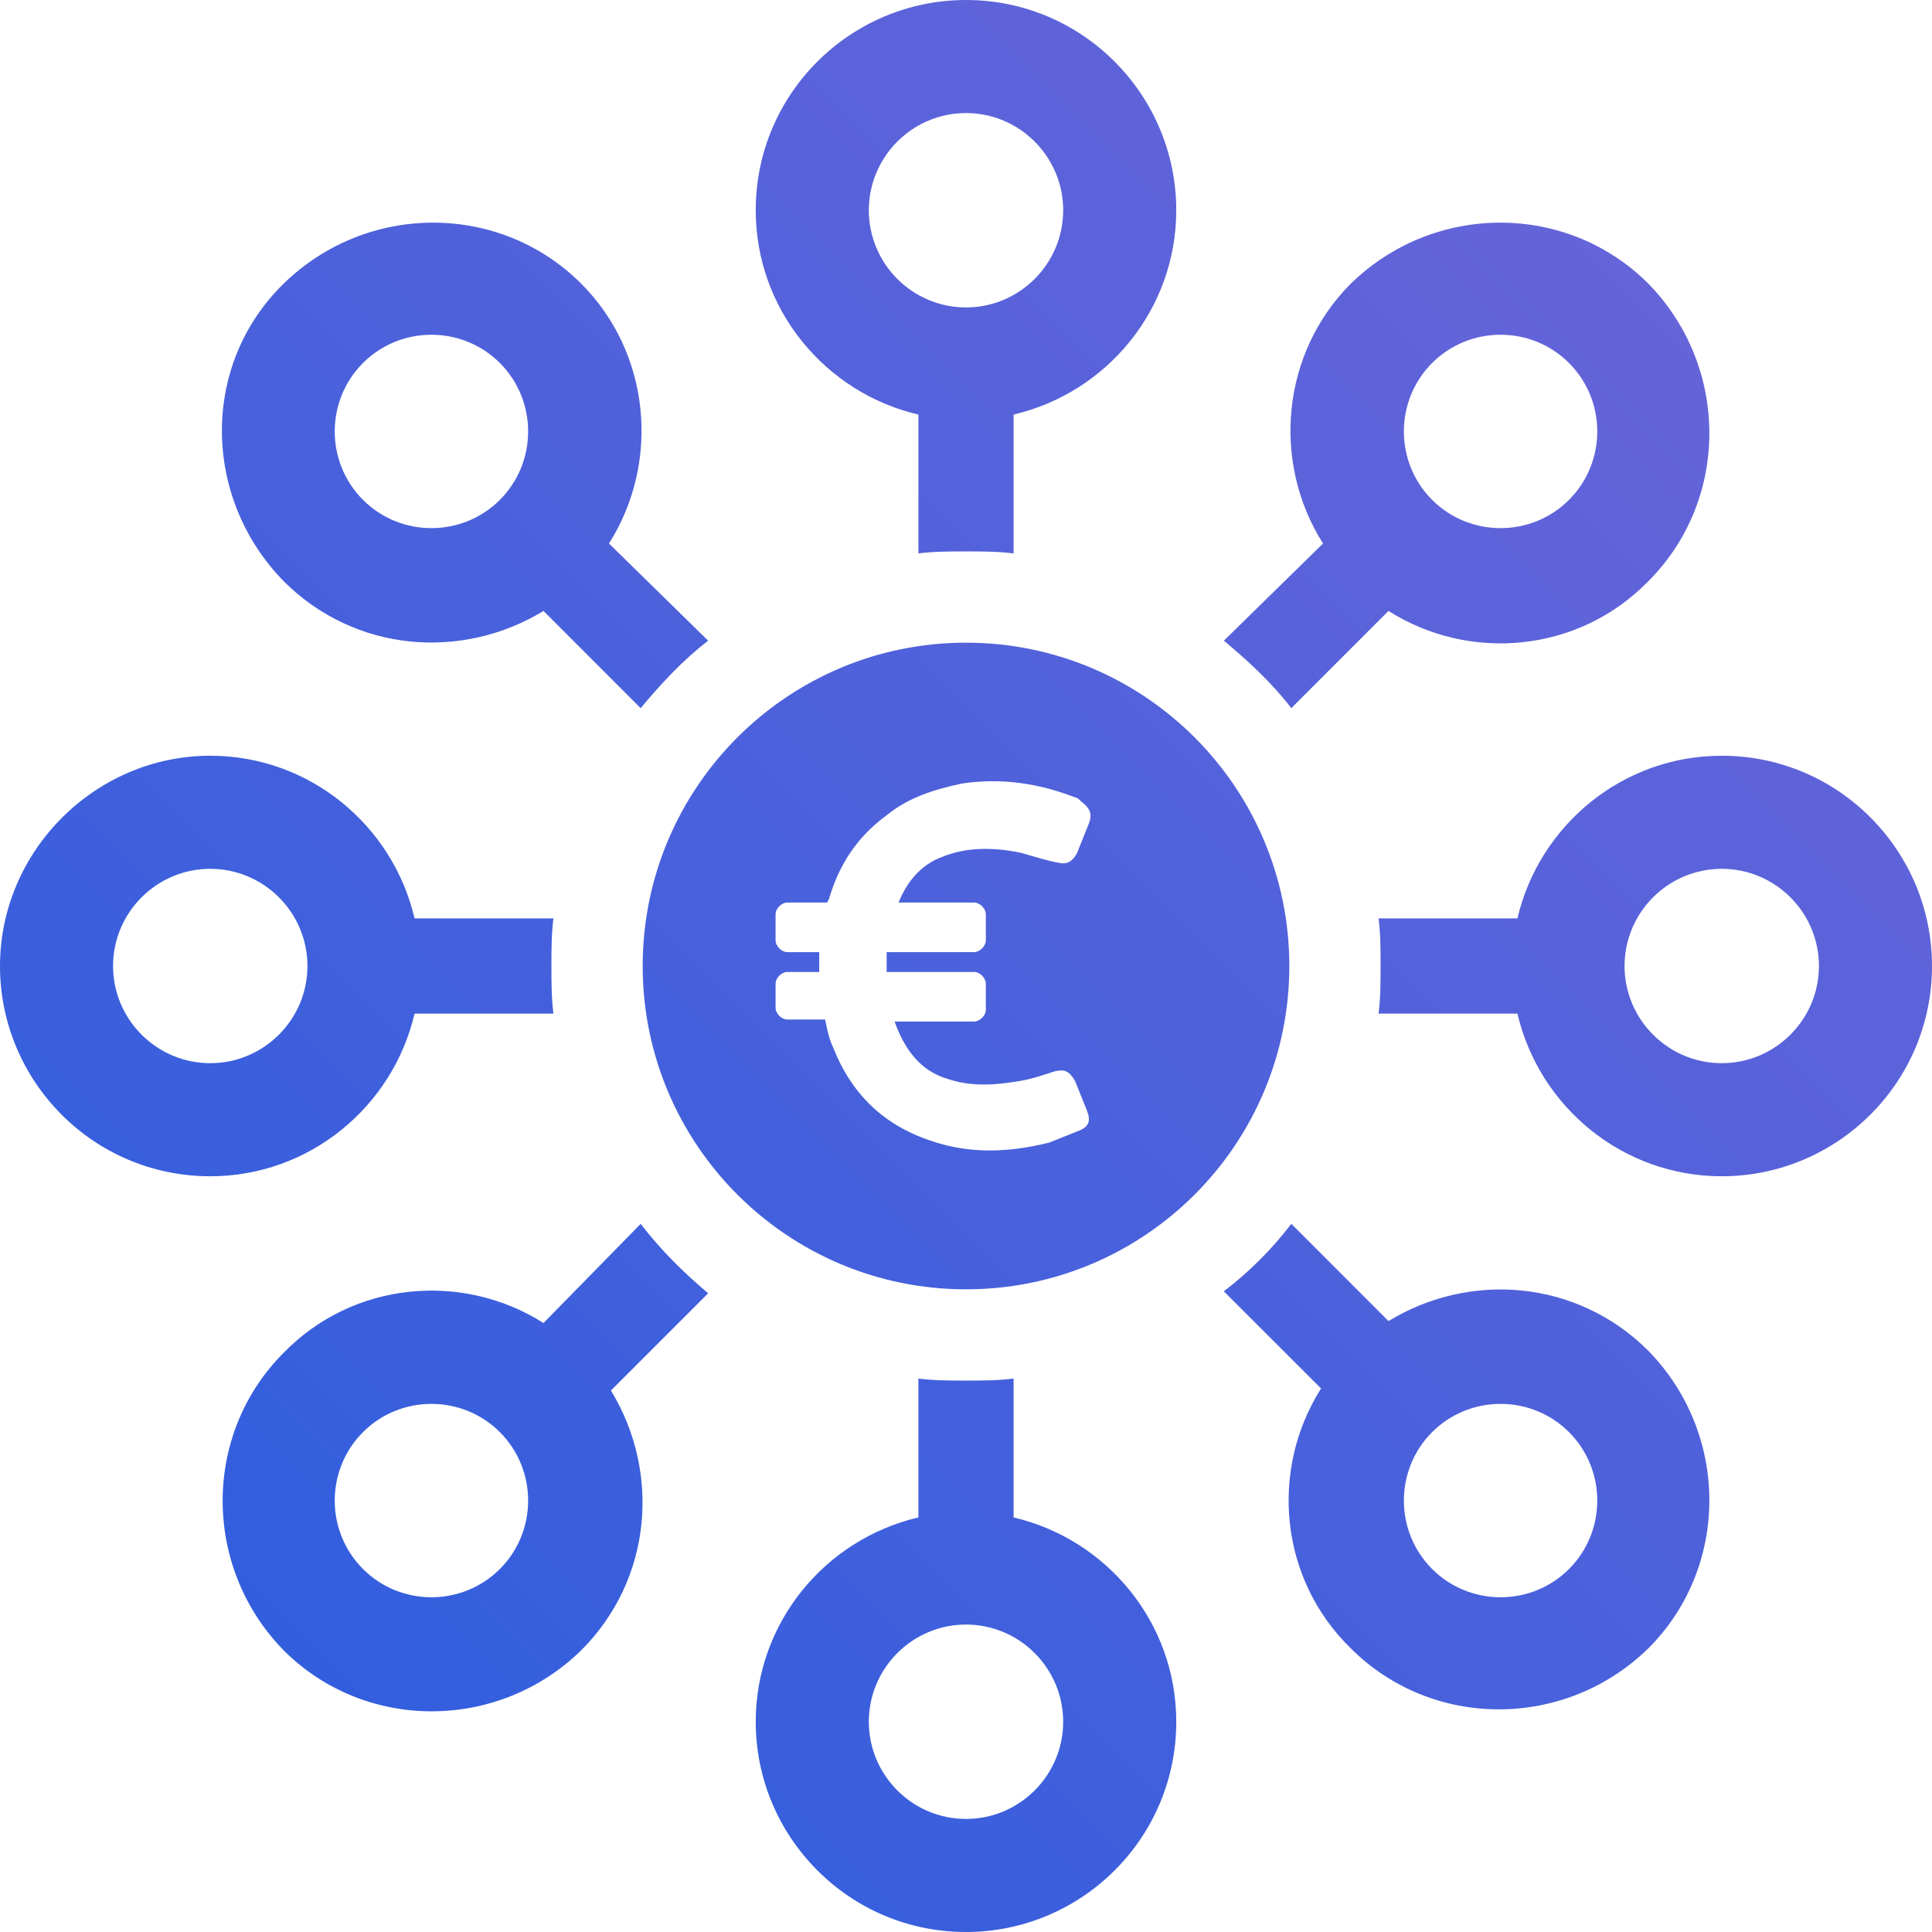
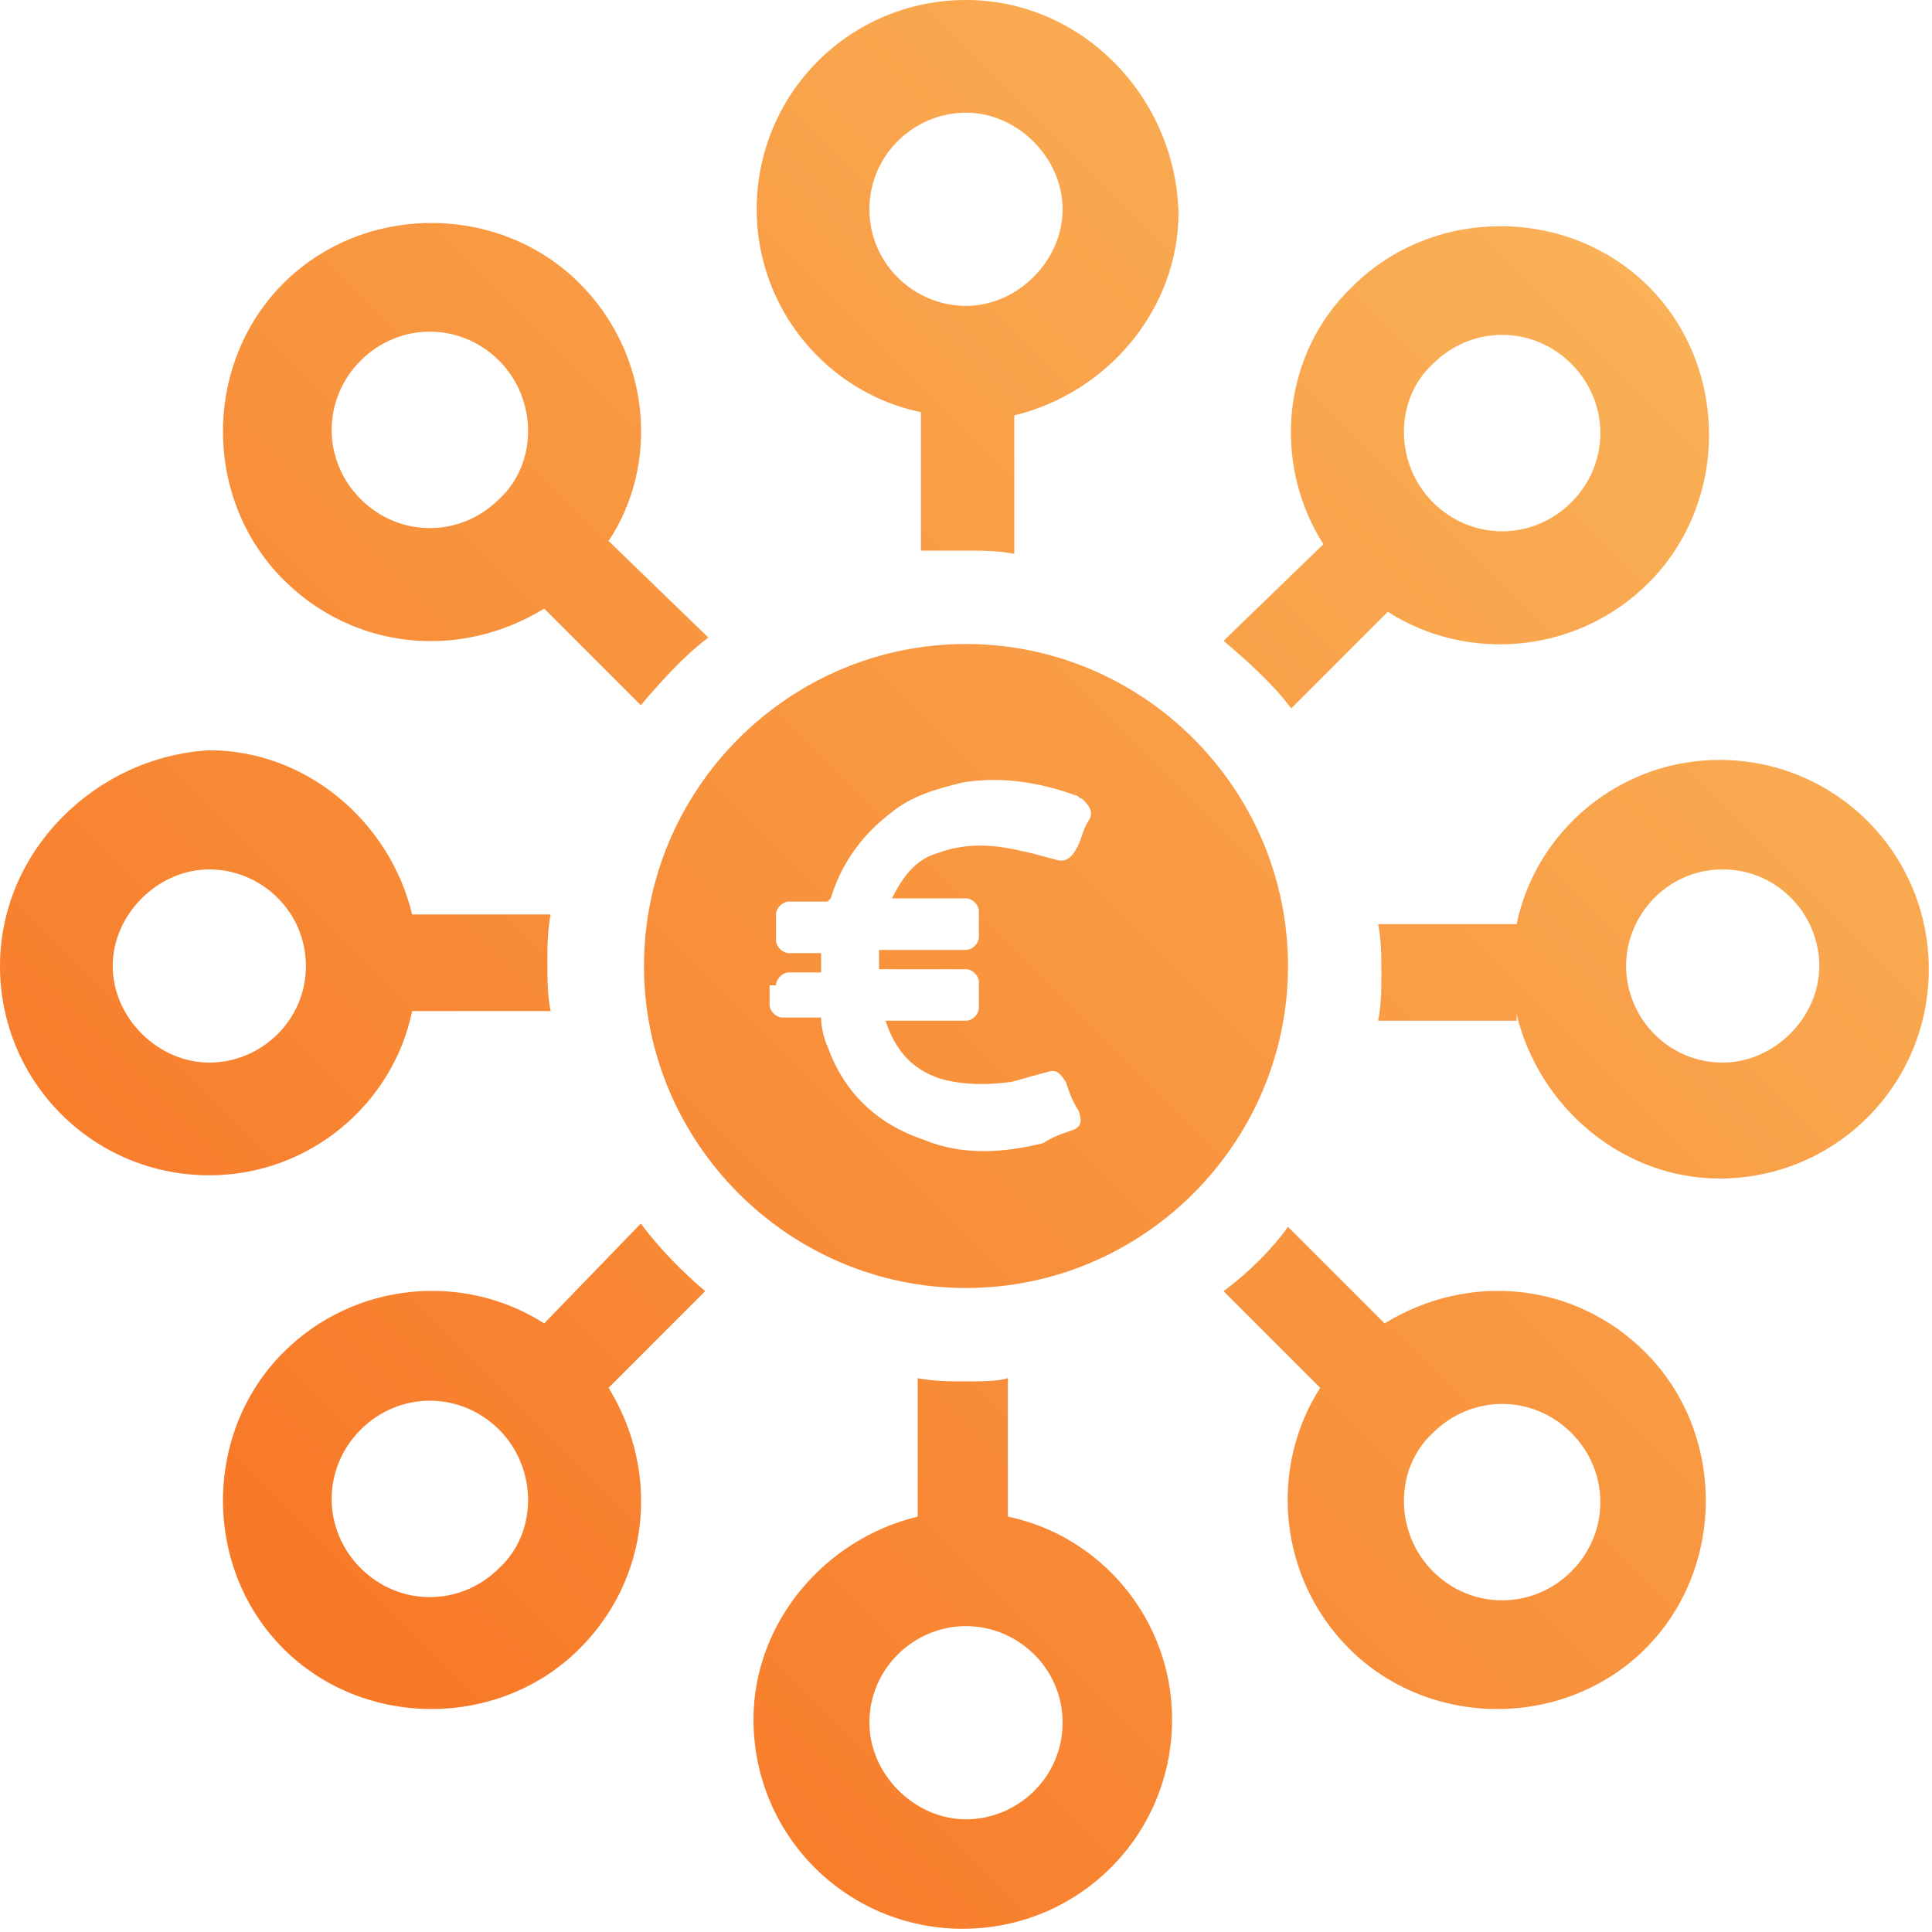
- <svg xmlns="http://www.w3.org/2000/svg" width="60px" height="60px" viewBox="0 0 60 60" version="1.1">
-   <defs>
-     <linearGradient x1="100%" y1="0%" x2="0%" y2="100%" id="linearGradient-1">
-       <stop stop-color="#7065D8" offset="0%" />
-       <stop stop-color="#275DDF" offset="100%" />
-     </linearGradient>
-   </defs>
-   <g id="Registration-&amp;-Login" stroke="none" stroke-width="1" fill="none" fill-rule="evenodd">
-     <g id="1.Home" transform="translate(-890, -277)" fill="url(#linearGradient-1)" fill-rule="nonzero">
-       <g id="noun_Planning_223709-(1)" transform="translate(890, 277)">
-         <path d="M41.088,16.879 L38.008,19.897 C38.747,20.513 39.487,21.191 40.103,21.992 L43.121,18.973 C45.647,20.575 49.035,20.267 51.191,18.049 C53.717,15.524 53.717,11.396 51.191,8.809 C48.665,6.283 44.538,6.283 41.951,8.809 C39.795,10.965 39.487,14.353 41.088,16.879 Z M44.476,11.273 C45.647,10.103 47.556,10.103 48.727,11.273 C49.897,12.444 49.897,14.353 48.727,15.524 C47.556,16.694 45.647,16.694 44.476,15.524 C43.306,14.353 43.306,12.444 44.476,11.273 Z M30,17.125 C30.493,17.125 30.986,17.125 31.478,17.187 L31.478,12.875 C34.374,12.197 36.53,9.61 36.53,6.53 C36.53,2.957 33.634,0 30,0 C26.427,0 23.47,2.895 23.47,6.53 C23.47,9.61 25.626,12.197 28.522,12.875 L28.522,17.187 C29.014,17.125 29.507,17.125 30,17.125 Z M26.982,6.53 C26.982,4.867 28.337,3.511 30,3.511 C31.663,3.511 33.018,4.867 33.018,6.53 C33.018,8.193 31.663,9.548 30,9.548 C28.337,9.548 26.982,8.193 26.982,6.53 Z M47.125,31.478 C47.803,34.374 50.39,36.53 53.47,36.53 C57.043,36.53 60,33.634 60,30 C60,26.427 57.105,23.47 53.47,23.47 C50.39,23.47 47.803,25.626 47.125,28.522 L42.813,28.522 C42.875,29.014 42.875,29.507 42.875,30 C42.875,30.493 42.875,30.986 42.813,31.478 L47.125,31.478 Z M53.47,26.982 C55.133,26.982 56.489,28.337 56.489,30 C56.489,31.663 55.133,33.018 53.47,33.018 C51.807,33.018 50.452,31.663 50.452,30 C50.452,28.337 51.807,26.982 53.47,26.982 Z M30,42.875 C29.507,42.875 29.014,42.875 28.522,42.813 L28.522,47.125 C25.626,47.803 23.47,50.39 23.47,53.47 C23.47,57.043 26.366,60 30,60 C33.573,60 36.53,57.105 36.53,53.47 C36.53,50.39 34.374,47.803 31.478,47.125 L31.478,42.813 C30.986,42.875 30.493,42.875 30,42.875 Z M33.018,53.47 C33.018,55.133 31.663,56.489 30,56.489 C28.337,56.489 26.982,55.133 26.982,53.47 C26.982,51.807 28.337,50.452 30,50.452 C31.663,50.452 33.018,51.807 33.018,53.47 Z M38.008,40.103 L41.027,43.121 C39.425,45.647 39.733,49.035 41.951,51.191 C44.476,53.717 48.604,53.717 51.191,51.191 C53.717,48.665 53.717,44.538 51.191,41.951 C48.973,39.733 45.647,39.487 43.121,41.027 L40.103,38.008 C39.487,38.809 38.809,39.487 38.008,40.103 Z M44.476,44.476 C45.647,43.306 47.556,43.306 48.727,44.476 C49.897,45.647 49.897,47.556 48.727,48.727 C47.556,49.897 45.647,49.897 44.476,48.727 C43.306,47.556 43.306,45.647 44.476,44.476 Z M0,30 C0,33.573 2.895,36.53 6.53,36.53 C9.61,36.53 12.197,34.374 12.875,31.478 L17.187,31.478 C17.125,30.986 17.125,30.493 17.125,30 C17.125,29.507 17.125,29.014 17.187,28.522 L12.875,28.522 C12.197,25.626 9.61,23.47 6.53,23.47 C2.957,23.47 0,26.427 0,30 Z M9.548,30 C9.548,31.663 8.193,33.018 6.53,33.018 C4.867,33.018 3.511,31.663 3.511,30 C3.511,28.337 4.867,26.982 6.53,26.982 C8.193,26.982 9.548,28.337 9.548,30 Z M19.897,38.008 L16.879,41.088 C14.353,39.487 10.965,39.795 8.809,42.012 C6.283,44.538 6.283,48.665 8.809,51.253 C11.335,53.778 15.462,53.778 18.049,51.253 C20.267,49.035 20.513,45.708 18.973,43.183 L21.992,40.164 C21.191,39.487 20.513,38.809 19.897,38.008 Z M15.524,48.727 C14.353,49.897 12.444,49.897 11.273,48.727 C10.103,47.556 10.103,45.647 11.273,44.476 C12.444,43.306 14.353,43.306 15.524,44.476 C16.694,45.647 16.694,47.556 15.524,48.727 Z M18.049,8.809 C15.524,6.283 11.396,6.283 8.809,8.809 C6.222,11.335 6.283,15.462 8.809,18.049 C11.027,20.267 14.353,20.513 16.879,18.973 L19.897,21.992 C20.513,21.253 21.191,20.513 21.992,19.897 L18.912,16.879 C20.513,14.353 20.205,10.965 18.049,8.809 Z M15.524,15.524 C14.353,16.694 12.444,16.694 11.273,15.524 C10.103,14.353 10.103,12.444 11.273,11.273 C12.444,10.103 14.353,10.103 15.524,11.273 C16.694,12.444 16.694,14.353 15.524,15.524 Z M19.959,30 C19.959,35.544 24.456,40.041 30,40.041 C35.544,40.041 40.041,35.544 40.041,30 C40.041,24.456 35.544,19.959 30,19.959 C24.456,19.959 19.959,24.456 19.959,30 Z M24.086,30.554 C24.086,30.37 24.271,30.185 24.456,30.185 L25.441,30.185 C25.441,30 25.441,29.754 25.441,29.569 L24.456,29.569 C24.271,29.569 24.086,29.384 24.086,29.199 L24.086,28.398 C24.086,28.214 24.271,28.029 24.456,28.029 L25.688,28.029 L25.749,27.906 C26.057,26.858 26.612,25.996 27.536,25.318 C28.214,24.764 29.014,24.517 29.877,24.333 C31.109,24.148 32.279,24.333 33.388,24.764 C33.45,24.764 33.511,24.825 33.573,24.887 C33.819,25.072 33.943,25.257 33.819,25.565 C33.696,25.873 33.573,26.181 33.45,26.489 C33.326,26.735 33.142,26.858 32.895,26.797 C32.526,26.735 32.156,26.612 31.725,26.489 C30.862,26.304 30,26.304 29.261,26.612 C28.583,26.858 28.152,27.413 27.906,28.029 C27.906,28.029 27.906,28.029 27.906,28.029 L30.246,28.029 C30.431,28.029 30.616,28.214 30.616,28.398 L30.616,29.199 C30.616,29.384 30.431,29.569 30.246,29.569 L27.536,29.569 C27.536,29.754 27.536,30 27.536,30.185 L30.246,30.185 C30.431,30.185 30.616,30.37 30.616,30.554 L30.616,31.355 C30.616,31.54 30.431,31.725 30.246,31.725 L27.782,31.725 C28.09,32.587 28.583,33.265 29.446,33.511 C30.185,33.758 30.924,33.696 31.663,33.573 C32.033,33.511 32.402,33.388 32.772,33.265 C33.08,33.203 33.203,33.265 33.388,33.573 C33.511,33.881 33.634,34.189 33.758,34.497 C33.881,34.805 33.819,34.99 33.511,35.113 C33.203,35.236 32.895,35.359 32.587,35.483 C31.355,35.791 30.123,35.852 28.891,35.421 C27.413,34.928 26.427,33.943 25.873,32.526 C25.749,32.279 25.688,31.971 25.626,31.663 L24.456,31.663 C24.271,31.663 24.086,31.478 24.086,31.294 L24.086,30.554 Z" id="Shape" />
+ <svg xmlns="http://www.w3.org/2000/svg" version="1.1" id="Layer_1" x="0px" y="0px" viewBox="0 0 60 60" style="enable-background:new 0 0 60 60;" xml:space="preserve">
+   <style type="text/css">
+ 	.st0{fill:url(#Shape_1_);}
+ </style>
+   <g id="Registration-_x26_-Login">
+     <g id="_x31_.Home" transform="translate(-890, -277)">
+       <g id="noun_x5F_Planning_x5F_223709-_x28_1_x29_" transform="translate(890, 277)">
+         <linearGradient id="Shape_1_" gradientUnits="userSpaceOnUse" x1="-912.517" y1="562.517" x2="-913.517" y2="561.517" gradientTransform="matrix(60 0 0 -60 54811 33751)">
+           <stop offset="0" style="stop-color:#FABD61" />
+           <stop offset="1" style="stop-color:#F76B1C" />
+         </linearGradient>
+         <path id="Shape" class="st0" d="M41.1,16.9l-3.1,3c0.7,0.6,1.5,1.3,2.1,2.1l3-3c2.5,1.6,5.9,1.3,8.1-0.9c2.5-2.5,2.5-6.7,0-9.2     c-2.5-2.5-6.7-2.5-9.2,0C39.8,11,39.5,14.4,41.1,16.9z M44.5,11.3c1.2-1.2,3.1-1.2,4.3,0c1.2,1.2,1.2,3.1,0,4.3     c-1.2,1.2-3.1,1.2-4.3,0C43.3,14.4,43.3,12.4,44.5,11.3z M30,17.1c0.5,0,1,0,1.5,0.1v-4.3c2.9-0.7,5.1-3.3,5.1-6.3     C36.5,3,33.6,0,30,0c-3.6,0-6.5,2.9-6.5,6.5c0,3.1,2.2,5.7,5.1,6.3v4.3C29,17.1,29.5,17.1,30,17.1z M27,6.5c0-1.7,1.4-3,3-3     s3,1.4,3,3s-1.4,3-3,3S27,8.2,27,6.5z M47.1,31.5c0.7,2.9,3.3,5.1,6.3,5.1c3.6,0,6.5-2.9,6.5-6.5c0-3.6-2.9-6.5-6.5-6.5     c-3.1,0-5.7,2.2-6.3,5.1h-4.3c0.1,0.5,0.1,1,0.1,1.5s0,1-0.1,1.5H47.1z M53.5,27c1.7,0,3,1.4,3,3s-1.4,3-3,3c-1.7,0-3-1.4-3-3     S51.8,27,53.5,27z M30,42.9c-0.5,0-1,0-1.5-0.1v4.3c-2.9,0.7-5.1,3.3-5.1,6.3c0,3.6,2.9,6.5,6.5,6.5c3.6,0,6.5-2.9,6.5-6.5     c0-3.1-2.2-5.7-5.1-6.3v-4.3C31,42.9,30.5,42.9,30,42.9z M33,53.5c0,1.7-1.4,3-3,3s-3-1.4-3-3c0-1.7,1.4-3,3-3S33,51.8,33,53.5z      M38,40.1l3,3c-1.6,2.5-1.3,5.9,0.9,8.1c2.5,2.5,6.7,2.5,9.2,0c2.5-2.5,2.5-6.7,0-9.2c-2.2-2.2-5.5-2.5-8.1-0.9l-3-3     C39.5,38.8,38.8,39.5,38,40.1z M44.5,44.5c1.2-1.2,3.1-1.2,4.3,0c1.2,1.2,1.2,3.1,0,4.3c-1.2,1.2-3.1,1.2-4.3,0     C43.3,47.6,43.3,45.6,44.5,44.5z M0,30c0,3.6,2.9,6.5,6.5,6.5c3.1,0,5.7-2.2,6.3-5.1h4.3c-0.1-0.5-0.1-1-0.1-1.5s0-1,0.1-1.5     h-4.3c-0.7-2.9-3.3-5.1-6.3-5.1C3,23.5,0,26.4,0,30z M9.5,30c0,1.7-1.4,3-3,3s-3-1.4-3-3s1.4-3,3-3S9.5,28.3,9.5,30z M19.9,38     l-3,3.1c-2.5-1.6-5.9-1.3-8.1,0.9c-2.5,2.5-2.5,6.7,0,9.2c2.5,2.5,6.7,2.5,9.2,0c2.2-2.2,2.5-5.5,0.9-8.1l3-3     C21.2,39.5,20.5,38.8,19.9,38z M15.5,48.7c-1.2,1.2-3.1,1.2-4.3,0c-1.2-1.2-1.2-3.1,0-4.3c1.2-1.2,3.1-1.2,4.3,0     C16.7,45.6,16.7,47.6,15.5,48.7z M18,8.8c-2.5-2.5-6.7-2.5-9.2,0s-2.5,6.7,0,9.2c2.2,2.2,5.5,2.5,8.1,0.9l3,3     c0.6-0.7,1.3-1.5,2.1-2.1l-3.1-3C20.5,14.4,20.2,11,18,8.8z M15.5,15.5c-1.2,1.2-3.1,1.2-4.3,0s-1.2-3.1,0-4.3s3.1-1.2,4.3,0     S16.7,14.4,15.5,15.5z M20,30c0,5.5,4.5,10,10,10s10-4.5,10-10s-4.5-10-10-10S20,24.5,20,30z M24.1,30.6c0-0.2,0.2-0.4,0.4-0.4h1     c0-0.2,0-0.4,0-0.6h-1c-0.2,0-0.4-0.2-0.4-0.4v-0.8c0-0.2,0.2-0.4,0.4-0.4h1.2l0.1-0.1c0.3-1,0.9-1.9,1.8-2.6     c0.7-0.6,1.5-0.8,2.3-1c1.2-0.2,2.4,0,3.5,0.4c0.1,0,0.1,0.1,0.2,0.1c0.2,0.2,0.4,0.4,0.2,0.7s-0.2,0.6-0.4,0.9     c-0.1,0.2-0.3,0.4-0.6,0.3c-0.4-0.1-0.7-0.2-1.2-0.3c-0.9-0.2-1.7-0.2-2.5,0.1c-0.7,0.2-1.1,0.8-1.4,1.4l0,0h2.3     c0.2,0,0.4,0.2,0.4,0.4v0.8c0,0.2-0.2,0.4-0.4,0.4h-2.7c0,0.2,0,0.4,0,0.6h2.7c0.2,0,0.4,0.2,0.4,0.4v0.8c0,0.2-0.2,0.4-0.4,0.4     h-2.5c0.3,0.9,0.8,1.5,1.7,1.8c0.7,0.2,1.5,0.2,2.2,0.1c0.4-0.1,0.7-0.2,1.1-0.3c0.3-0.1,0.4,0,0.6,0.3c0.1,0.3,0.2,0.6,0.4,0.9     c0.1,0.3,0.1,0.5-0.2,0.6c-0.3,0.1-0.6,0.2-0.9,0.4c-1.2,0.3-2.5,0.4-3.7-0.1c-1.5-0.5-2.5-1.5-3-2.9c-0.1-0.2-0.2-0.6-0.2-0.9     h-1.2c-0.2,0-0.4-0.2-0.4-0.4V30.6z" />
      </g>
    </g>
  </g>
</svg>
